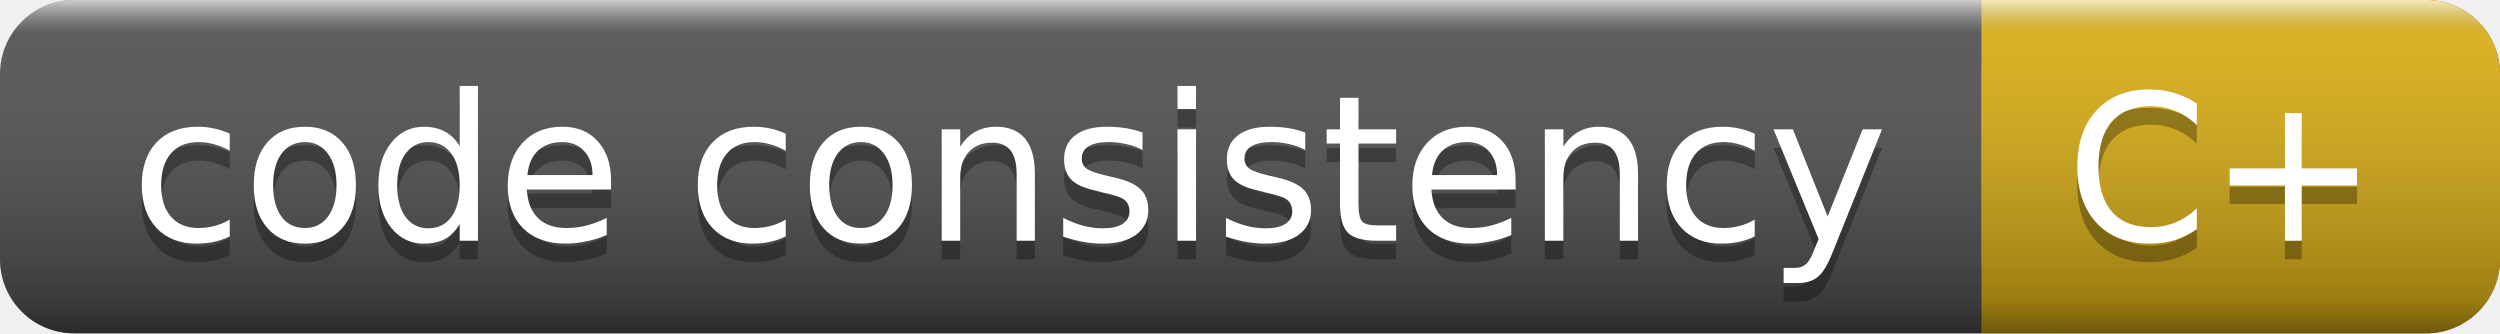
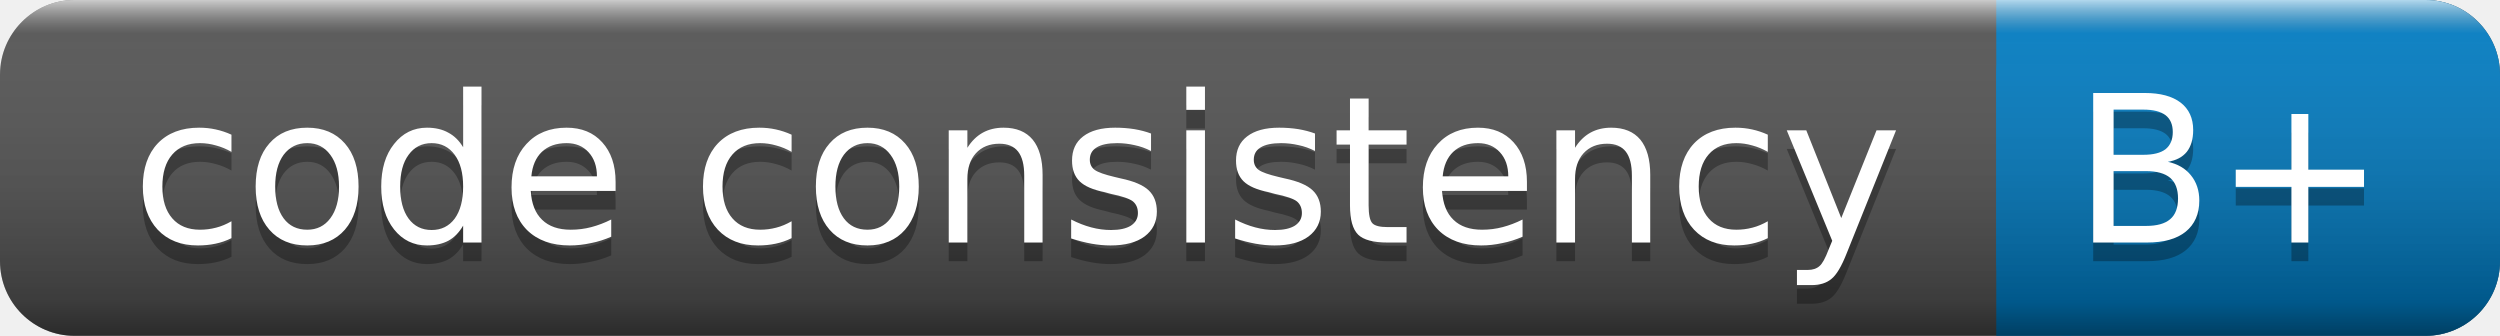
- <svg xmlns="http://www.w3.org/2000/svg" width="135" height="18">
+ <svg xmlns="http://www.w3.org/2000/svg" width="134" height="18">
  <linearGradient id="a" x2="0" y2="100%">
    <stop offset="0" stop-color="#fff" stop-opacity=".7" />
    <stop offset=".1" stop-color="#aaa" stop-opacity=".1" />
    <stop offset=".9" stop-opacity=".3" />
    <stop offset="1" stop-opacity=".5" />
  </linearGradient>
-   <rect rx="4" width="135" height="18" fill="#555" />
-   <rect rx="4" x="107" width="28" height="18" fill="#dfb317" />
-   <path fill="#dfb317" d="M107 0h4v18h-4z" />
-   <rect rx="4" width="135" height="18" fill="url(#a)" />
+   <rect rx="4" width="134" height="18" fill="#555" />
+   <rect rx="4" x="107" width="27" height="18" fill="#007ec6" />
+   <path fill="#007ec6" d="M107 0h4v18h-4z" />
+   <rect rx="4" width="134" height="18" fill="url(#a)" />
  <g fill="#fff" text-anchor="middle" font-family="DejaVu Sans,Verdana,Geneva,sans-serif" font-size="11">
    <text x="54.5" y="14" fill="#010101" fill-opacity=".3">code consistency</text>
    <text x="54.5" y="13">code consistency</text>
-     <text x="120" y="14" fill="#010101" fill-opacity=".3">C+</text>
-     <text x="120" y="13">C+</text>
+     <text x="119.5" y="14" fill="#010101" fill-opacity=".3">B+</text>
+     <text x="119.5" y="13">B+</text>
  </g>
</svg>
